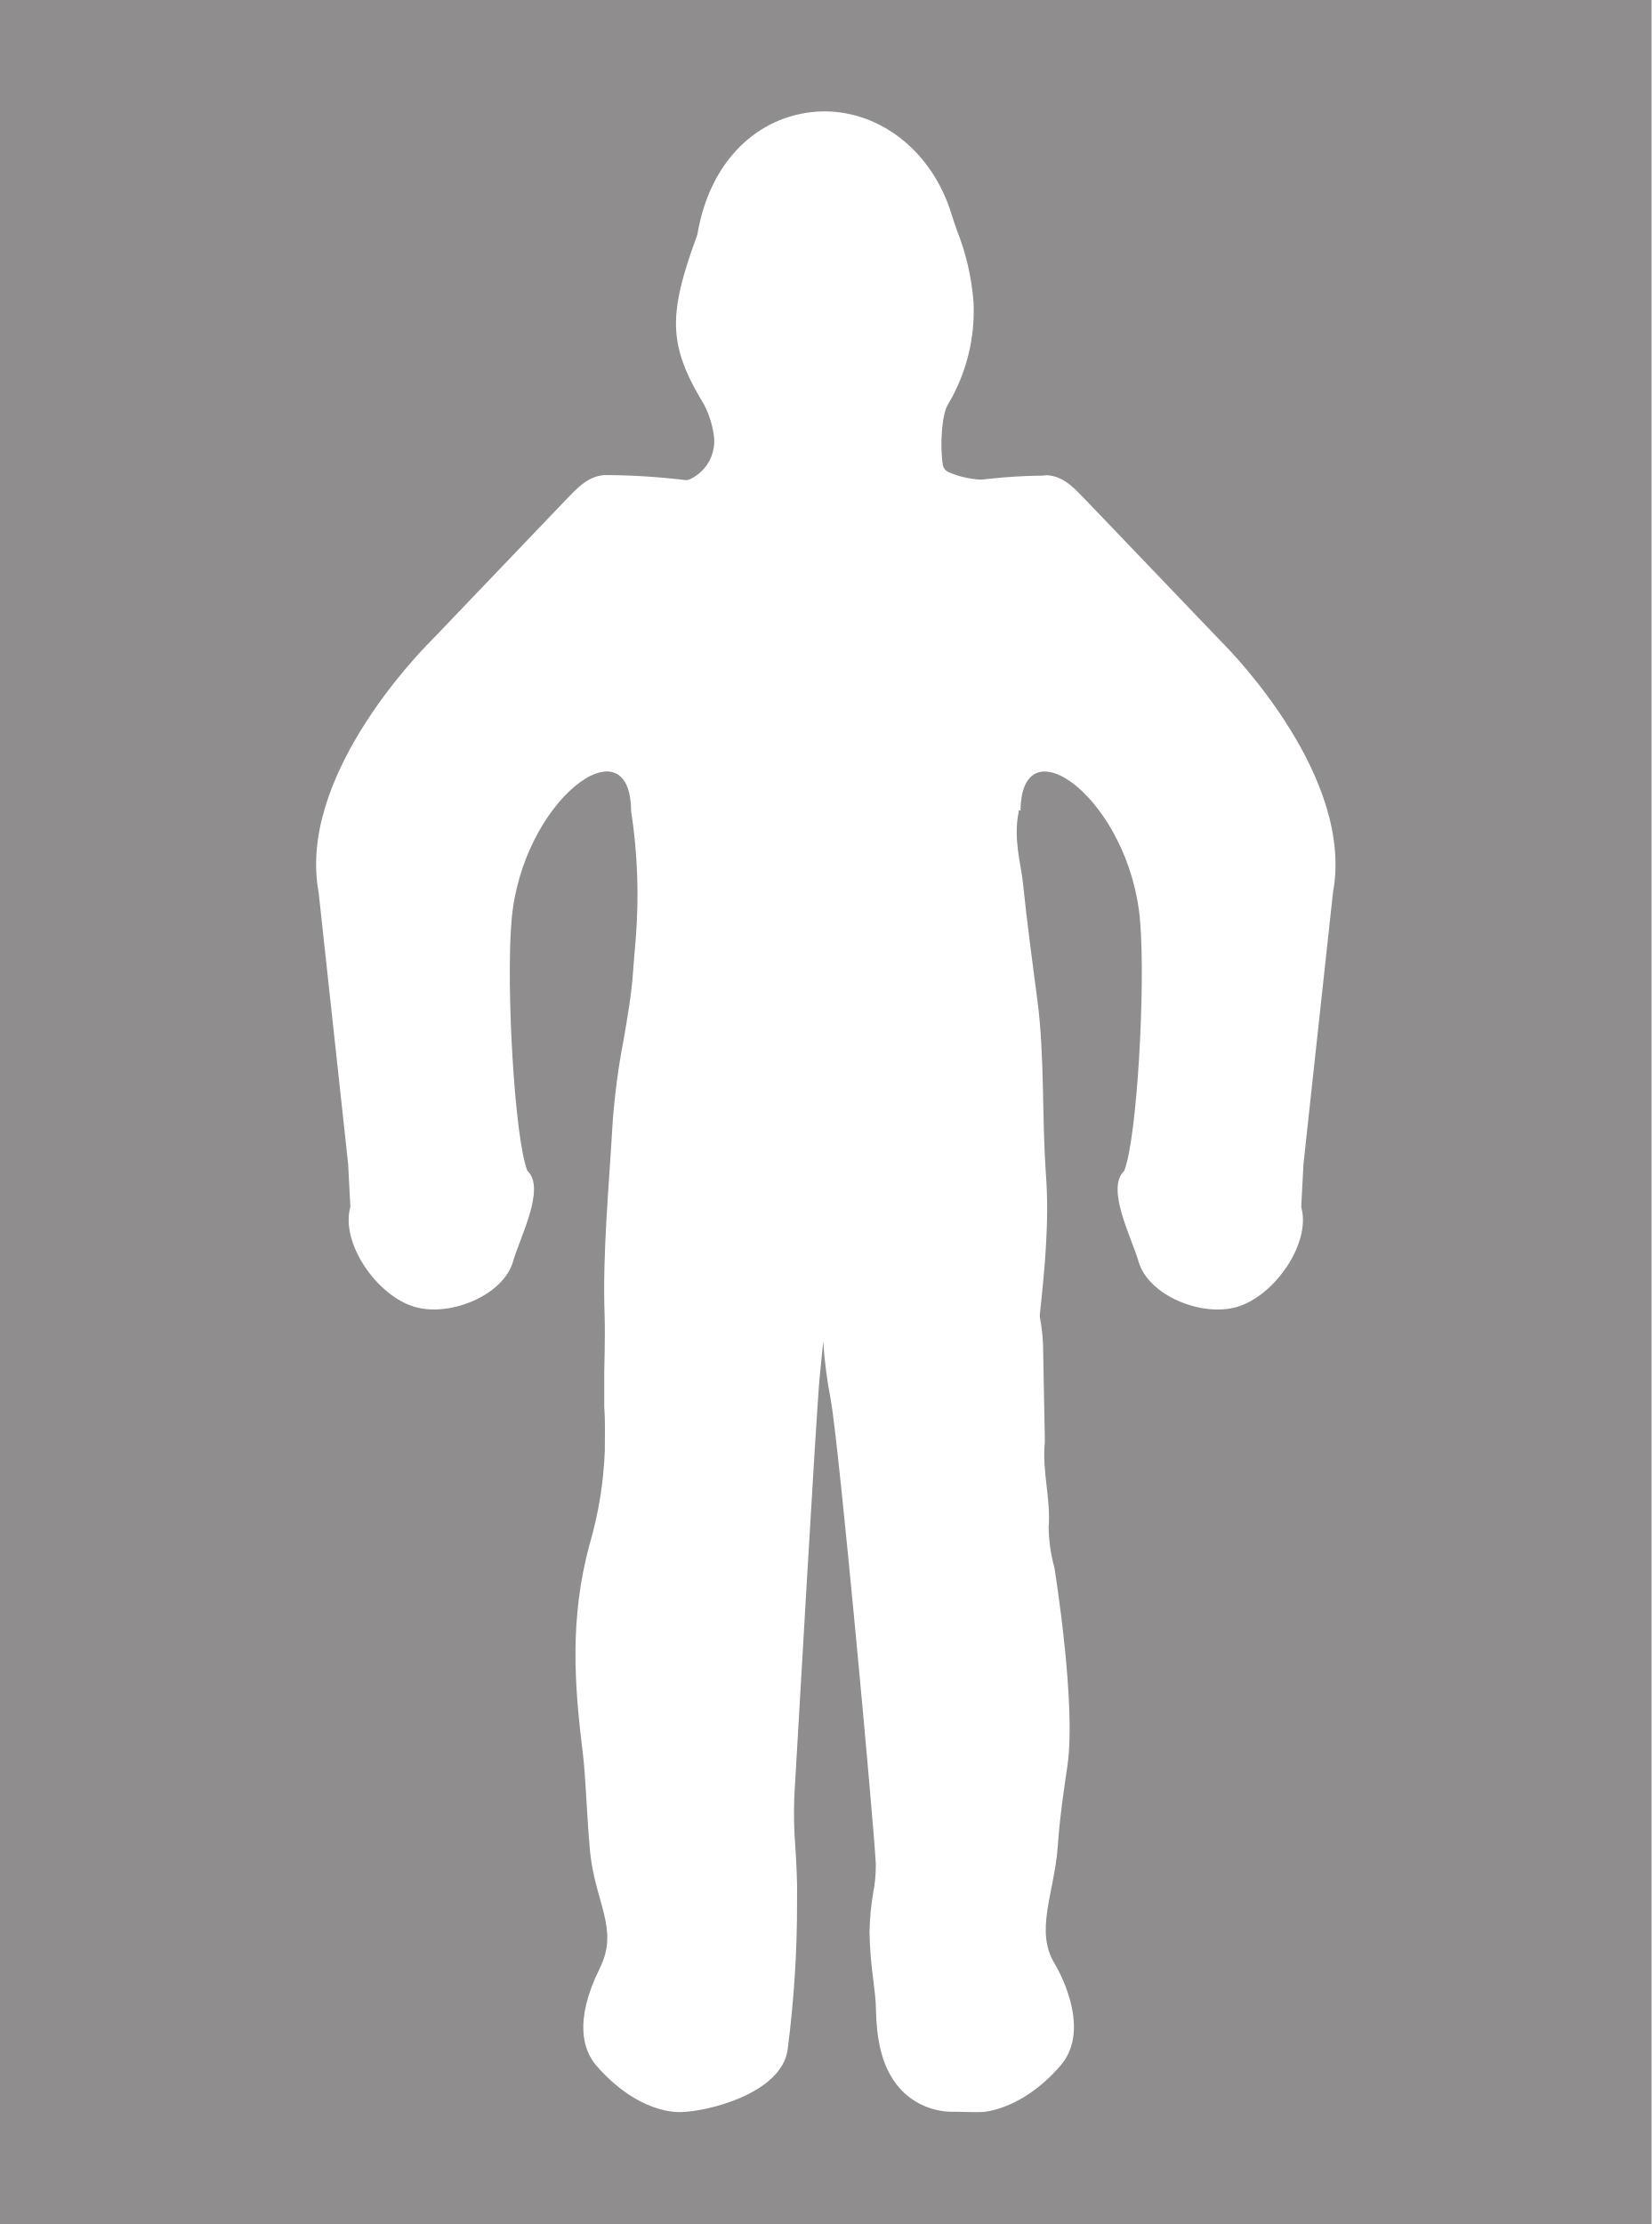
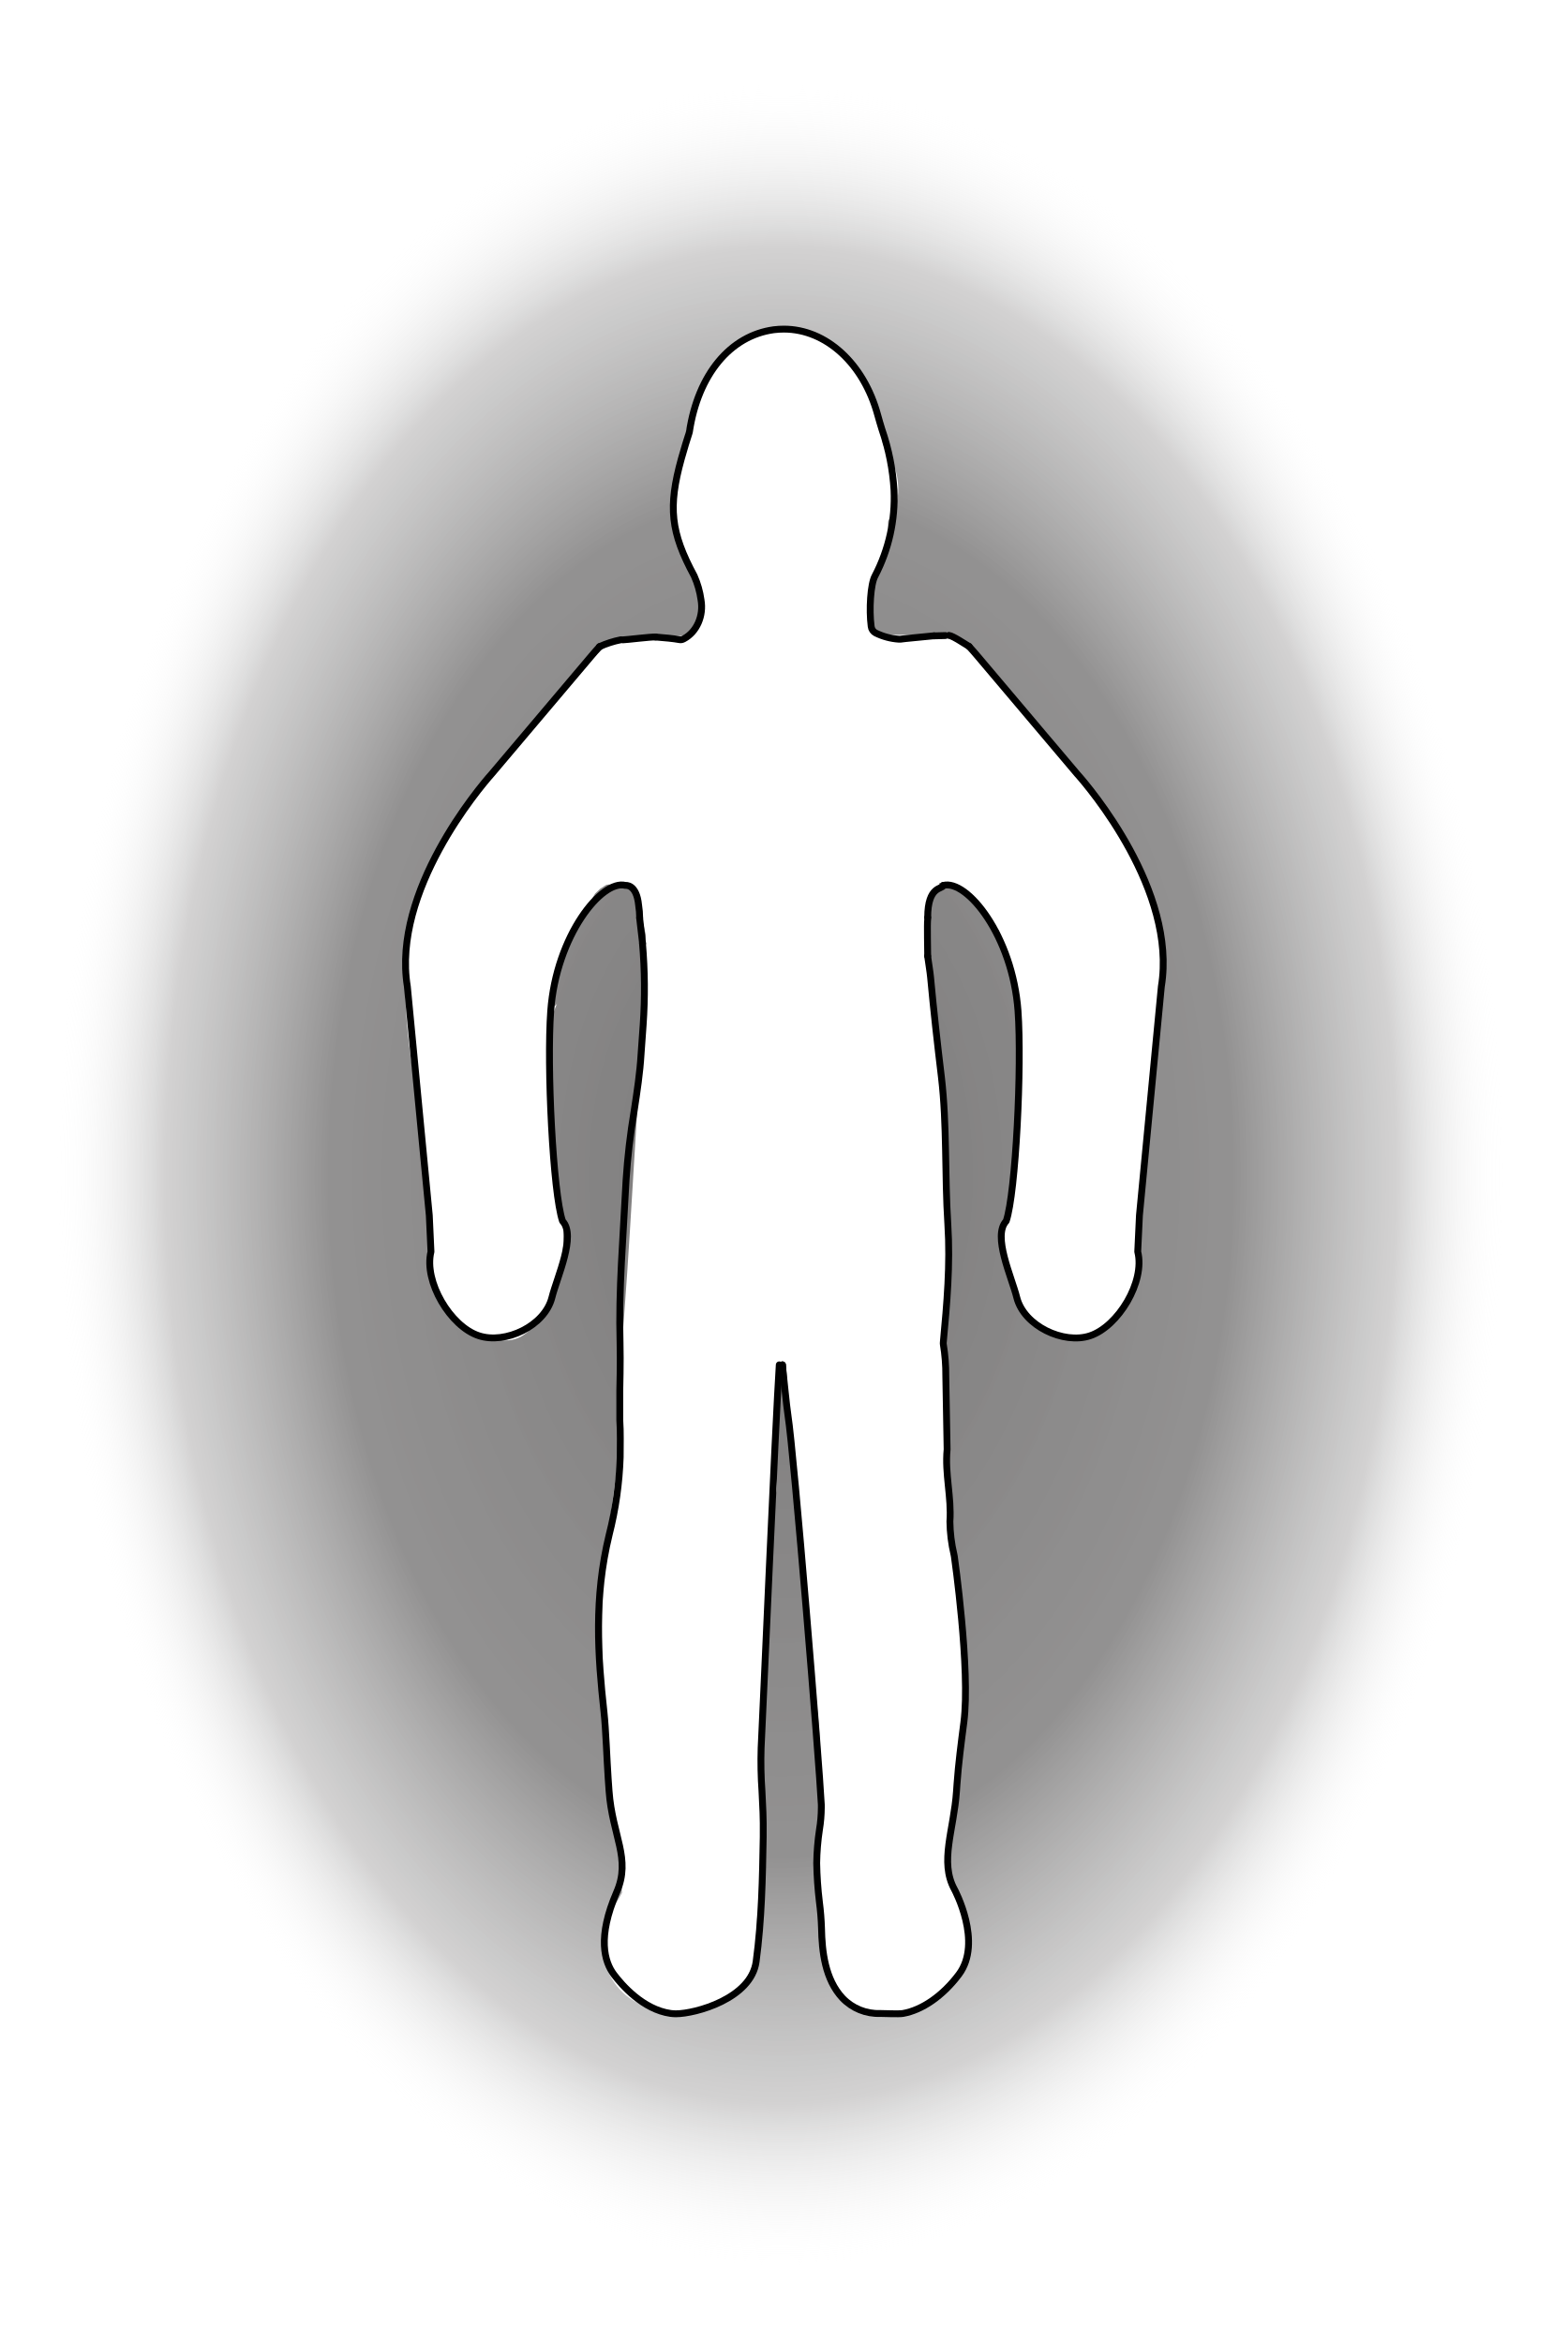
- <svg xmlns="http://www.w3.org/2000/svg" viewBox="0 0 270.84 364.72">
+ <svg xmlns="http://www.w3.org/2000/svg" viewBox="0 0 457.32 683.51">
  <defs>
-     <style>.cls-1{fill:#231f20;opacity:0.51;}</style>
+     <style>.cls-1{fill:url(#radial-gradient);}.cls-2{fill:none;stroke:#000;stroke-linecap:round;stroke-linejoin:round;stroke-width:2px;}</style>
+     <radialGradient id="radial-gradient" cx="231.72" cy="339.31" r="320.35" gradientTransform="translate(63.26 -20.23) scale(0.71 1.07)" gradientUnits="userSpaceOnUse">
+       <stop offset="0" stop-color="#222020" stop-opacity="0.6" />
+       <stop offset="0.58" stop-color="#363434" stop-opacity="0.54" />
+       <stop offset="0.79" stop-color="#807f7f" stop-opacity="0.35" />
+       <stop offset="0.93" stop-color="#fff" stop-opacity="0" />
+     </radialGradient>
  </defs>
  <g id="Layer_2" data-name="Layer 2">
-     <g id="Layer_1-2" data-name="Layer 1">
-       <path class="cls-1" d="M0,0V364.72H270.84V0ZM171.73,77.93c3,.2,4.82,2.6,6.34,4.09L200,104.93c2.68,2.65,22.06,22.81,18.6,41.41l-4.84,44.54-.37,7.07c1.67,5.83-4.3,14.54-10.52,16.37-5.85,1.73-14.59-1.92-16.16-7.44-1.15-4-5.41-12-2.34-14.88,2.12-5.46,3.49-30.23,2.6-40.93-1.64-19.81-19.49-33.06-19.61-18.13l-.32-.07a1.1,1.1,0,0,1,0,.36c-.89,4.27.4,8.62.68,11.28.67,6.42,1.54,13,2.38,19.34,1.26,9.53.72,19,1.43,28.81.56,7.79-.21,15.46-1,22.87a1.63,1.63,0,0,0,0,.44,31.69,31.69,0,0,1,.55,6.16l.27,14.17a1,1,0,0,1,0,.17c-.51,4.71,1,9.3.62,14a25.89,25.89,0,0,0,.9,6.44l.07.35s3.6,22.14,2.11,32.3c-.59,4-1.19,8.1-1.49,12l-.11,1.42c-.59,7.53-3.79,13.73-.47,19.09.06.1,6.31,10.34,1,16.59-3.61,4.25-8.12,7-12.37,7.65-1,.14-4.13,0-5,0a11.7,11.7,0,0,1-8.31-3.07c-3.89-3.65-4.53-9.17-4.65-13.57,0-1.59-.24-3.32-.46-5.16a66.06,66.06,0,0,1-.6-7.57,42.08,42.08,0,0,1,.61-6.54,23.36,23.36,0,0,0,.42-4.24l0-.59c-.45-8.05-6-68.17-7.36-75.89A77.42,77.42,0,0,1,135,220c-.19,1.93-.38,3.85-.57,5.74-.57,5.6-3.82,63.32-4.17,68.88a71.36,71.36,0,0,0,.18,8.43c.16,2.68.33,5.46.27,8.36v.54a184,184,0,0,1-1.56,24.28c-1.1,7.17-13.38,10.14-17.7,10.14a8.51,8.51,0,0,1-1.16-.07c-6.11-.75-10.78-5.55-12.51-7.57-2.11-2.48-3.72-7.25.6-16,3.25-6.57-1-10.93-1.67-19.73l-.2-2.43c-.25-3.24-.52-9.68-.92-12.94-1.36-11-2.27-22.15,1.15-34.54A63.48,63.48,0,0,0,99.18,238c0-2.27.1-4.9-.09-7.23V225s.17-5.81.06-9.24c-.35-10.31.68-20.64,1.32-31.72a116.89,116.89,0,0,1,1.8-13.55c.66-3.81,1.28-7.4,1.53-10.92.14-1.94.3-3.86.47-5.79a90.63,90.63,0,0,0-.78-20.85c-.12-14.93-18-1.68-19.61,18.13-.89,10.7.48,35.47,2.6,40.93,3.07,2.86-1.19,10.84-2.34,14.88-1.57,5.52-10.31,9.17-16.16,7.44-6.22-1.83-12.19-10.54-10.52-16.37l-.37-7.07-4.84-44.54c-3.46-18.6,15.92-38.76,18.6-41.41L92.77,82c1.52-1.49,3.37-3.89,6.34-4.09l.47,0a113,113,0,0,1,12.64.8,1.59,1.59,0,0,0,.89-.1.61.61,0,0,0,.14-.07A6.88,6.88,0,0,0,117,71a15.67,15.67,0,0,0-1.54-4.65c-5.18-8.49-5.79-13.39-2.83-22.83.58-1.85,1.28-3.81,1.71-5a1.22,1.22,0,0,0,.06-.26c1.91-11.13,9-18.72,18.63-19.87a18.25,18.25,0,0,1,2.22-.13C144.59,18.31,152.91,25,156,35c.29.93.61,1.86.94,2.8a40,40,0,0,1,2.71,11.79,29.91,29.91,0,0,1-4.19,16.74c-1,1.55-1.34,6.56-.86,9.83a1.63,1.63,0,0,0,1,1.28,15.26,15.26,0,0,0,5.09,1.21H161l1.14-.12A85.84,85.84,0,0,1,171,78" />
+     <g id="Capa_1" data-name="Capa 1">
+       <path class="cls-1" d="M0,0V683.51H457.32V0ZM333.2,345.41c-.47,3.11-1,6.22-1.42,9.33-.2,1.33,1.05,2.87.86,4.2,0,.29-.06.63-.11,1.06-.62,5.67.34,12.42-2.49,17.37-5.53,9.69-8.44,11.56-18.08,12.85s-15.08-9.35-17.61-18.84c-5.7-21.4,2.57-5.74,2.7-49.82,0-9.23-.13-22-.59-31.18-.25-5-3.27-8.17-2.89-13.06-.51-1.46-1-2.92-1.59-4.37-.12-.32-.21-.58-.29-.8s-.18-.38-.29-.63c-.47-1-1.4-.32-1.87-1.32-.25-.51-1-1-1.26-1.53-.25-.17-1-1.59-1.25-1.75-1.42-.85-.34-2.25-1.82-3s-1.92-2.73-3.46-3.45l-.6-.31c-.37-.11-.73-.21-.89-.28-2.07-.81-4.14-1.59-6.21-2.36-.09,1.45-2.18,3.12-2.62,4.54A49.63,49.63,0,0,1,270,272.71c2.25,3.2.74,6.66,1.24,10.47a525.16,525.16,0,0,1,4.88,65.54c.26,39.08-3,78.77,3.75,117.22,3.95,22.35.7,37.69-.33,56.45-.45,8-2.4,12.72-3.06,20.74-.18,2.22,1.17,3.94,1.14,6.15,3.44,4.76,5.3,14.85,3.78,20.5v.14a23.36,23.36,0,0,1-1.19,6.91c-9.47,7.6-9.05,9.51-16.79,10.55-6.87.92-16.17,1.23-19.2-5.84a70,70,0,0,1-5.4-33.47c.64-9.06.18-17.39.53-26.48.74-19.28-3.26-38-4.54-57.21-1.34-20.15-5.11-41.39-6.28-61.55-.09-1.62-1.1-1.73-1.19-3.35-2.51,9,.24,16.84-1.42,26-.62,3.42,1.11,6,.56,9.39l-.15.91c0,.2-.05.43-.08.7-.2,1.7-.41,3.39-.6,5.1q-.9,8.32-1.33,16.7c-1,19.6-2.28,39.18-2.28,58.78,0,13.4,3,28.89-1.17,42.6q0,3.72-.23,7.45c-.45,9-5.8,16.27-14.46,19a26.8,26.8,0,0,1-7.38,1.15c-3.32.07-8.59-1-3.44-.45-7.11-.74-13.22-3.28-17-9.75-3.25-5.55-4.09-14.42,0-19.88a39.61,39.61,0,0,0,3.09-5c-.28-15.45-4.12-30.86-4.74-46.33-.72-17.87-2.11-32.89.18-54.41.95-8.94,2.57-17.22,3.32-26.18q.57-6.69,1.33-13.37c.26-2.22-1-4-.72-6.24.28-2.06-.81-3.59-.53-5.65,0-.06.64-.92.65-1s0-.76,0-.9c3.11-36.69,4.19-67.87,7-103.8.1-1.2-.37-8.23.08-9.28-.23-1.18,0-2.61-.13-3.89.52,3.85,0-2.61-.19-3.36-.37-1.87,1.05-3.55.62-5.41-.89-3.86-1.92-7.68-3-11.5-.44-1.57-1.49-.77-1.52-2.34-1.13.21-1.44-.56-2.56-.28-1.5.38-2.92-.53-4.4-.09h0l-.48.29-1.29.84-1.5,1.44c0,.06-.06.11-.1.18-.34.61-.73,1.2-1.07,1.81-.13.22-.47.87-.8,1.49-.17.54-1.14,2.85-1.36,3.52-.44,1.34-3.38,4.13-3.77,5.49a155,155,0,0,1-6.23,18.32c-1.11,2.6,1.6,2.72,2.27,1.16.43-1,.44-1,0,0-.27.76-.6,1.51-.89,2.26-.54,1.44-1.07,2.89-1.55,4.35-1,2.93.84,5.95.26,9,0,.55.07,4,0,4.37-.1,1.48.25,7.45.24,8.93,0,3.58.57,3.79.91,7.35,0,.13,0,3.1,0,3.26.32,1.4-.65-.2-.3,1.2.71,2.82-.71,2.09,0,4.91,3.9,15.27,5.69,33.24-3.79,46.26-4.21,5.78-7.59,7.67-14.71,5.71s-13.66-6.09-15.13-13.05c-3.6-16.89-2.12-36.67-5.34-54-8-43.38-5.73-67.94,22.6-99.11,41.65-45.84,25.59-37.16,57.59-38.77-.17-1.1,2.16-7.84,2.24-9,0-.25-1.21-5.56-1.2-5.8-1.08-1.59-1.47-3.47-2.23-4.92-3.84-7.33-5.87-15.08-4.35-23.31,4-21.94,5.54-29.38,17.55-41.53,5.83-5.9,19.25-6,25.81-1.66,12.3,8,15.27,17.15,17.35,30.67,4.69,6.14,6.38,15.4,1.65,21.92-.63.79.59,6.48.11,7.36,0,0-1.78,3.86-1.8,3.89-.37,1.15-1.36,3.12-1.4,3.26a21,21,0,0,1-1.59,3.82c-.15,3.91-.41,2.55-.26,6.44.15.79.29,1.59.46,2.38.43,2-1.74,3.22-1.08,5.14l2.7.75c.07.16.14.31.21.44,9.21.15,23.19-1.19,28.17,5.67,7.26,10,15.93,16.53,23.11,26.16,5.62,7.52,12.7,15.95,17.11,24.24,5.72,10.46,13.4,17.75,13.26,29.58,3.66,12.13-1.44,24.82-1.43,37.58S335.1,332.86,333.2,345.41Z" />
+       <g id="Layer_2-2" data-name="Layer 2">
+         <g id="Layer_1-2" data-name="Layer 1-2">
+           <g id="MtEYEs">
+             <path class="cls-2" d="M181.72,186.66c.85,0,8.17-.91,9.49-.83" />
+             <path class="cls-2" d="M191.21,185.83c2.71.21,5.29.46,6.92.76a1.76,1.76,0,0,0,1.19-.15l.18-.09c3.76-2,5.81-6.71,5-11.34a25.63,25.63,0,0,0-2-7c-6.85-12.7-7.66-20.06-3.74-34.2.76-2.77,1.69-5.71,2.26-7.49a2.14,2.14,0,0,0,.09-.34c2.51-16.69,11.9-28.06,24.62-29.79a24.17,24.17,0,0,1,2.94-.18c12.31,0,23.31,10.07,27.37,25.07.37,1.39.81,2.8,1.23,4.19A66.38,66.38,0,0,1,260.8,143,49.27,49.27,0,0,1,255.26,168c-1.32,2.34-1.77,9.83-1.13,14.73a2.46,2.46,0,0,0,1.32,1.93,18.17,18.17,0,0,0,6.73,1.81h.48l1.5-.18c1.66-.19,6.6-.66,8.32-.82" />
+             <path class="cls-2" d="M272.48,185.5c1.1,0,2.2-.09,3.31-.09" />
+             <path class="cls-2" d="M270.62,267.67a2.26,2.26,0,0,1,0,.52c-.19,1.05,0,9.63,0,10.7" />
+             <path class="cls-2" d="M270.6,278.89c.32,2.39.7,4.49.86,6.21.89,9.62,2,19.48,3.15,29,1.68,14.26.95,28.46,1.89,43.14.74,11.69-.28,23.16-1.32,34.28a2.29,2.29,0,0,0,0,.64,53.89,53.89,0,0,1,.72,9.24l.38,21.22v.25c-.68,7.06,1.32,13.93.82,21a44,44,0,0,0,1.19,9.65l.1.51s4.75,33.17,2.78,48.39c-.78,6-1.58,12.15-2,18l-.15,2.13c-.76,11.27-5,20.57-.62,28.58.09.15,8.34,15.49,1.32,24.86C275,582.27,269,586.39,263.4,587.38c-1.33.21-5.47,0-6.62,0a14.47,14.47,0,0,1-11-4.48c-5.14-5.47-6-13.72-6.13-20.31a77,77,0,0,0-.62-7.73,110.58,110.58,0,0,1-.79-11.36,72.61,72.61,0,0,1,.81-9.78,39.88,39.88,0,0,0,.54-6.37v-.88c-.59-12.06-7.93-102.12-9.74-113.67-.4-2.46-1.35-12.35-1.62-14.64" />
+             <path class="cls-2" d="M228.51,401.89c-.1-1.28-.18-2.52-.24-3.73l-.31,3.72" />
+             <path class="cls-2" d="M227.32,398.16c-1.11,16.84-4.88,104-5.29,111.77a123.75,123.75,0,0,0,.25,12.63c.22,4,.43,8.18.36,12.52v.83c-.21,11.88-.42,24.15-2.07,36.36-1.46,10.74-17.7,15.2-23.41,15.2a12.79,12.79,0,0,1-1.52-.1c-8.09-1.14-14.27-8.32-16.56-11.36-2.77-3.7-4.9-10.86.8-24,4.3-9.84-1.26-16.37-2.21-29.54l-.26-3.65c-.34-4.84-.68-14.51-1.22-19.39-1.8-16.48-3-33.17,1.52-51.74a105.82,105.82,0,0,0,3.21-22.59c0-3.39.13-7.34-.12-10.83v-8.62s.23-8.7.08-13.84c-.46-15.43.92-30.9,1.75-47.52A199.54,199.54,0,0,1,185,324c.87-5.71,1.69-11.1,2-16.38.19-2.89.39-5.78.62-8.67a152.12,152.12,0,0,0-.2-23.77" />
+             <path class="cls-2" d="M187.45,275.22c-.26-2.34-.87-7.46-.87-7.46" />
+           </g>
+           <path class="cls-2" d="M186.6,267.76a24.48,24.48,0,0,0-.31-3.73c-.62-6.26-3.83-5.73-3.83-5.73-6.91-1.84-20.21,14.71-21.81,36.62-1.18,16,.65,53.13,3.45,61.31,4.05,4.29-1.58,16.24-3.1,22.29-2.08,8.29-13.62,13.74-21.37,11.13-8.23-2.72-16.06-15.77-13.91-24.5l-.49-10.6-6.4-66.76c-4.51-27.82,21-58,24.58-62l29-34.31c.74-.84,1.56-1.87,2.49-2.85" />
+           <path class="cls-2" d="M174.88,188.64a28.46,28.46,0,0,1,6.22-2" />
+           <path class="cls-2" d="M270.62,267.67c0-9.46,4.34-8.14,4.54-9.37" />
+           <path class="cls-2" d="M275.16,258.3c6.91-1.84,20.2,14.71,21.81,36.62,1.16,16-.65,53.13-3.45,61.31-4.06,4.29,1.57,16.24,3.09,22.29,2.08,8.29,13.65,13.74,21.37,11.16,8.23-2.75,16.12-15.8,13.91-24.53l.5-10.6,6.39-66.76c4.59-27.88-21-58.08-24.59-62.05l-29-34.31c-.75-.84-1.56-1.87-2.5-2.85" />
+           <path class="cls-2" d="M282.7,188.58c-1-.58-4.77-3.13-5.87-3.22" />
+         </g>
+       </g>
    </g>
  </g>
</svg>
